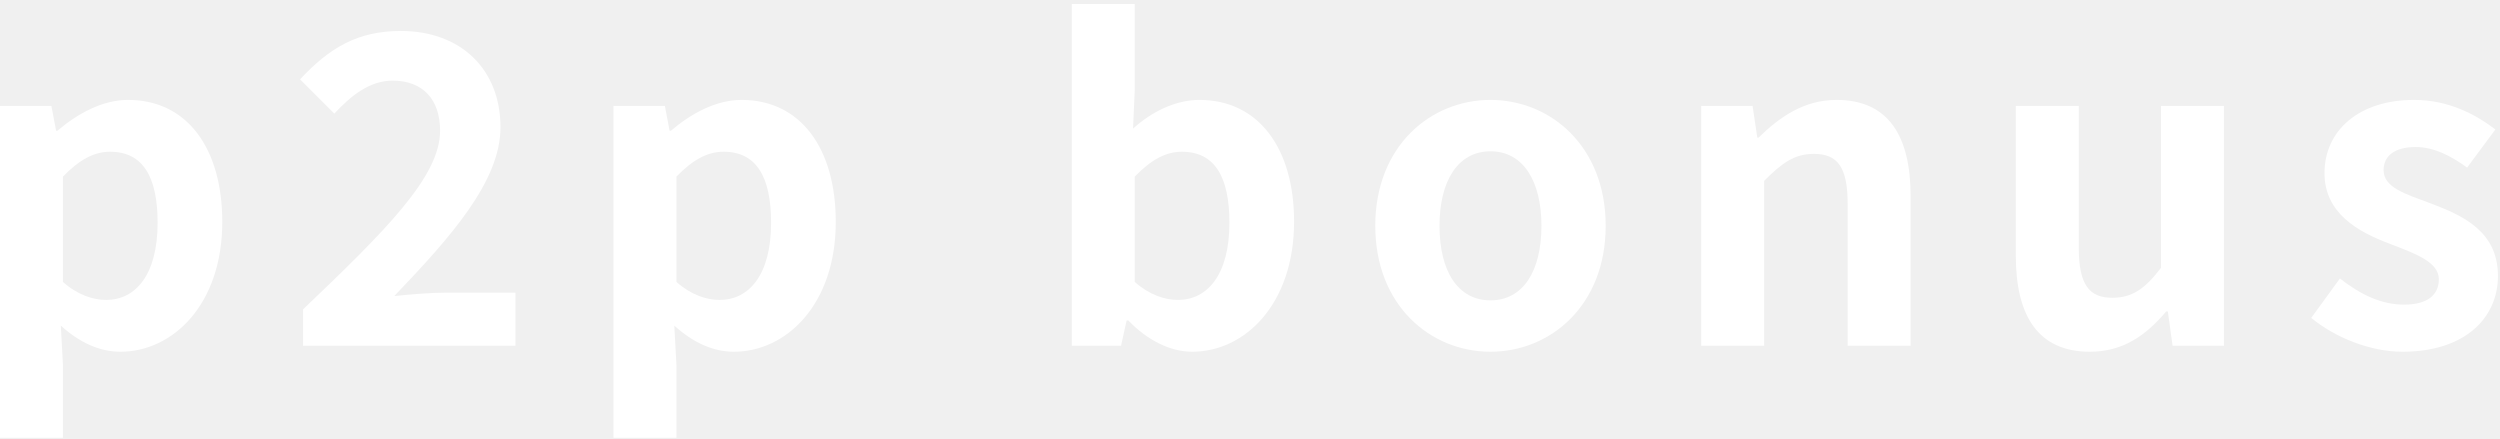
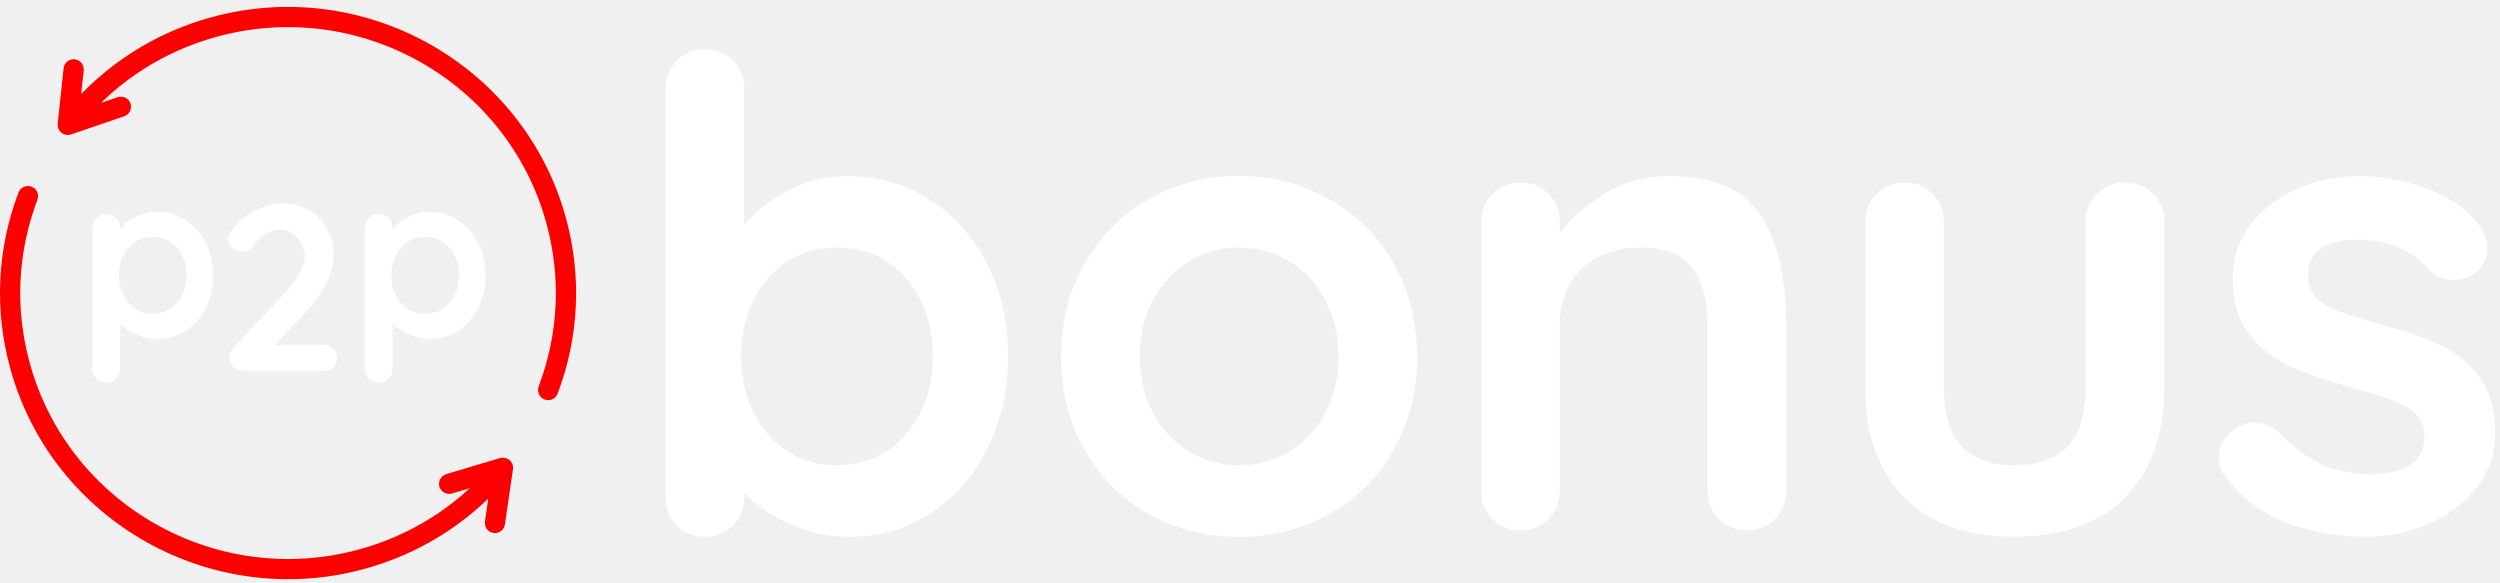
- <svg xmlns="http://www.w3.org/2000/svg" width="251" height="44" viewBox="0 0 251 44" fill="none">
-   <path d="M241.205 35.315C237.98 35.315 234.454 33.896 232.046 31.918L234.927 27.962C237.077 29.639 239.141 30.585 241.377 30.585C243.785 30.585 244.86 29.553 244.86 28.048C244.86 26.242 242.366 25.425 239.829 24.436C236.776 23.275 233.379 21.426 233.379 17.384C233.379 13.084 236.862 10.031 242.366 10.031C245.849 10.031 248.558 11.493 250.536 12.998L247.698 16.825C245.978 15.578 244.301 14.761 242.538 14.761C240.345 14.761 239.313 15.707 239.313 17.083C239.313 18.846 241.549 19.491 244.086 20.437C247.268 21.641 250.794 23.232 250.794 27.704C250.794 31.918 247.483 35.315 241.205 35.315Z" fill="white" />
-   <path d="M209.827 35.315C204.624 35.315 202.388 31.703 202.388 25.683V10.633H208.709V24.866C208.709 28.564 209.741 29.897 212.063 29.897C214.041 29.897 215.331 29.037 216.965 26.887V10.633H223.286V34.713H218.126L217.653 31.273H217.481C215.417 33.724 213.095 35.315 209.827 35.315Z" fill="white" />
-   <path d="M170.799 34.713V10.633H175.959L176.432 13.815H176.561C178.668 11.751 181.119 10.031 184.387 10.031C189.59 10.031 191.826 13.643 191.826 19.706V34.713H185.505V20.48C185.505 16.739 184.473 15.449 182.108 15.449C180.13 15.449 178.883 16.395 177.12 18.158V34.713H170.799Z" fill="white" />
-   <path d="M149.644 35.315C143.624 35.315 138.077 30.671 138.077 22.673C138.077 14.675 143.624 10.031 149.644 10.031C155.664 10.031 161.211 14.675 161.211 22.673C161.211 30.671 155.664 35.315 149.644 35.315ZM149.644 30.155C152.912 30.155 154.761 27.231 154.761 22.673C154.761 18.158 152.912 15.191 149.644 15.191C146.376 15.191 144.527 18.158 144.527 22.673C144.527 27.231 146.376 30.155 149.644 30.155Z" fill="white" />
-   <path d="M119.692 35.315C117.542 35.315 115.22 34.197 113.285 32.176H113.113L112.554 34.713H107.609V0.399H113.93V9.042L113.758 12.912C115.65 11.192 118.058 10.031 120.423 10.031C126.357 10.031 129.926 14.89 129.926 22.243C129.926 30.542 124.981 35.315 119.692 35.315ZM118.273 30.112C121.197 30.112 123.433 27.618 123.433 22.372C123.433 17.771 121.971 15.234 118.66 15.234C117.026 15.234 115.564 16.051 113.93 17.728V28.306C115.435 29.639 116.983 30.112 118.273 30.112Z" fill="white" />
-   <path d="M61.594 43.958V10.633H66.754L67.227 13.127H67.356C69.377 11.407 71.871 10.031 74.451 10.031C80.385 10.031 83.911 14.89 83.911 22.286C83.911 30.542 78.966 35.315 73.677 35.315C71.57 35.315 69.549 34.369 67.7 32.692L67.915 36.648V43.958H61.594ZM72.258 30.112C75.182 30.112 77.418 27.618 77.418 22.372C77.418 17.771 75.956 15.234 72.645 15.234C71.011 15.234 69.549 16.051 67.915 17.728V28.306C69.42 29.639 70.968 30.112 72.258 30.112Z" fill="white" />
-   <path d="M30.425 34.713V31.058C38.724 23.146 44.185 17.728 44.185 13.127C44.185 9.988 42.465 8.096 39.412 8.096C37.09 8.096 35.198 9.644 33.564 11.407L30.124 7.967C33.048 4.828 35.886 3.108 40.229 3.108C46.249 3.108 50.248 6.935 50.248 12.783C50.248 18.201 45.26 23.791 39.584 29.725C41.175 29.553 43.282 29.381 44.787 29.381H51.753V34.713H30.425Z" fill="white" />
-   <path d="M0 43.958V10.633H5.16L5.633 13.127H5.762C7.783 11.407 10.277 10.031 12.857 10.031C18.791 10.031 22.317 14.89 22.317 22.286C22.317 30.542 17.372 35.315 12.083 35.315C9.976 35.315 7.955 34.369 6.106 32.692L6.321 36.648V43.958H0ZM10.664 30.112C13.588 30.112 15.824 27.618 15.824 22.372C15.824 17.771 14.362 15.234 11.051 15.234C9.417 15.234 7.955 16.051 6.321 17.728V28.306C7.826 29.639 9.374 30.112 10.664 30.112Z" fill="white" />
+ <svg xmlns="http://www.w3.org/2000/svg" width="266" height="62" viewBox="0 0 266 62" fill="none">
+   <g clip-path="url(#clip0_92_1541)">
+     <path d="M98.825 21.185C101.424 22.821 103.478 25.094 104.984 27.998C106.491 30.901 107.246 34.2 107.246 37.889C107.246 41.578 106.503 44.884 105.019 47.814C103.535 50.74 101.504 53.025 98.927 54.66C96.35 56.296 93.507 57.116 90.399 57.116C88.171 57.116 86.072 56.668 84.098 55.769C82.125 54.869 80.489 53.776 79.191 52.482V52.896C79.191 54.095 78.796 55.097 78.007 55.905C77.217 56.71 76.219 57.116 75.012 57.116C73.805 57.116 72.807 56.725 72.018 55.94C71.228 55.158 70.834 54.141 70.834 52.896V9.465C70.834 8.266 71.228 7.264 72.018 6.455C72.807 5.651 73.805 5.245 75.012 5.245C76.219 5.245 77.217 5.651 78.007 6.455C78.796 7.264 79.191 8.266 79.191 9.465V23.918C80.303 22.536 81.859 21.326 83.856 20.286C85.852 19.25 87.939 18.73 90.122 18.73C93.325 18.73 96.225 19.549 98.825 21.185ZM96.388 46.185C98.289 43.973 99.242 41.206 99.242 37.889C99.242 34.572 98.301 31.816 96.422 29.626C94.543 27.436 92.095 26.339 89.078 26.339C86.061 26.339 83.601 27.436 81.7 29.626C79.794 31.816 78.846 34.572 78.846 37.889C78.846 41.206 79.794 43.973 81.7 46.185C83.601 48.398 86.061 49.506 89.078 49.506C92.095 49.506 94.483 48.398 96.388 46.185Z" fill="white" />
+     <path d="M148.275 47.882C146.605 50.812 144.316 53.082 141.416 54.695C138.517 56.308 135.325 57.116 131.844 57.116C128.364 57.116 125.115 56.312 122.238 54.695C119.361 53.082 117.088 50.812 115.414 47.882C113.744 44.956 112.909 41.646 112.909 37.957C112.909 34.268 113.744 30.962 115.414 28.032C117.084 25.106 119.358 22.821 122.238 21.185C125.115 19.549 128.318 18.73 131.844 18.73C135.37 18.73 138.517 19.549 141.416 21.185C144.316 22.821 146.601 25.106 148.275 28.032C149.945 30.958 150.78 34.268 150.78 37.957C150.78 41.646 149.945 44.952 148.275 47.882ZM140.999 31.903C140.046 30.131 138.771 28.757 137.169 27.789C135.568 26.821 133.791 26.335 131.844 26.335C129.897 26.335 128.121 26.817 126.519 27.789C124.918 28.757 123.643 30.131 122.69 31.903C121.737 33.68 121.263 35.695 121.263 37.953C121.263 40.212 121.737 42.219 122.69 43.969C123.639 45.722 124.918 47.081 126.519 48.049C128.121 49.017 129.897 49.503 131.844 49.503C133.791 49.503 135.568 49.021 137.169 48.049C138.771 47.081 140.046 45.722 140.999 43.969C141.948 42.215 142.426 40.212 142.426 37.953C142.426 35.695 141.948 33.676 140.999 31.903Z" fill="white" />
+     <path d="M187.333 22.916C189.143 25.706 190.047 29.565 190.047 34.499V52.205C190.047 53.404 189.652 54.406 188.862 55.215C188.073 56.023 187.075 56.425 185.868 56.425C184.661 56.425 183.663 56.023 182.873 55.215C182.084 54.41 181.689 53.404 181.689 52.205V34.499C181.689 31.964 181.154 29.971 180.088 28.518C179.021 27.064 177.188 26.339 174.588 26.339C171.988 26.339 169.783 27.114 168.254 28.654C166.724 30.199 165.957 32.146 165.957 34.499V52.205C165.957 53.404 165.563 54.406 164.773 55.215C163.984 56.023 162.986 56.425 161.779 56.425C160.572 56.425 159.573 56.023 158.784 55.215C157.995 54.41 157.6 53.404 157.6 52.205V23.641C157.6 22.441 157.995 21.439 158.784 20.631C159.573 19.826 160.572 19.42 161.779 19.42C162.986 19.42 163.984 19.826 164.773 20.631C165.563 21.439 165.957 22.441 165.957 23.641V24.817C167.21 23.159 168.846 21.728 170.865 20.529C172.884 19.329 175.1 18.73 177.514 18.73C182.247 18.73 185.519 20.126 187.329 22.912L187.333 22.916Z" fill="white" />
+     <path d="M229.09 20.631C229.879 21.439 230.274 22.441 230.274 23.641V41.206C230.274 46.185 228.893 50.083 226.129 52.892C223.37 55.704 219.434 57.108 214.33 57.108C209.225 57.108 205.304 55.704 202.564 52.892C199.824 50.08 198.457 46.182 198.457 41.206V23.641C198.457 22.441 198.852 21.439 199.641 20.631C200.431 19.826 201.429 19.42 202.636 19.42C203.843 19.42 204.841 19.826 205.631 20.631C206.42 21.439 206.815 22.441 206.815 23.641V41.206C206.815 44.018 207.441 46.106 208.693 47.464C209.946 48.823 211.825 49.503 214.333 49.503C216.842 49.503 218.789 48.823 220.042 47.464C221.294 46.106 221.92 44.018 221.92 41.206V23.641C221.92 22.441 222.315 21.439 223.105 20.631C223.894 19.826 224.888 19.42 226.099 19.42C227.31 19.42 228.304 19.826 229.094 20.631H229.09Z" fill="white" />
+     <path d="M236.104 48.607C236.104 47.407 236.707 46.394 237.914 45.563C238.563 45.149 239.235 44.941 239.933 44.941C240.909 44.941 241.835 45.381 242.719 46.254C244.112 47.685 245.562 48.743 247.069 49.434C248.575 50.125 250.397 50.47 252.534 50.47C256.155 50.334 257.965 48.971 257.965 46.39C257.965 45.054 257.35 44.037 256.121 43.346C254.891 42.656 252.978 41.965 250.378 41.27C247.687 40.534 245.494 39.794 243.801 39.058C242.104 38.321 240.643 37.202 239.413 35.703C238.184 34.203 237.569 32.188 237.569 29.653C237.569 27.44 238.206 25.516 239.482 23.88C240.757 22.244 242.427 20.976 244.495 20.077C246.56 19.177 248.754 18.73 251.073 18.73C253.392 18.73 255.806 19.17 258.174 20.043C260.542 20.919 262.394 22.21 263.742 23.914C264.345 24.65 264.645 25.482 264.645 26.404C264.645 27.466 264.205 28.34 263.324 29.03C262.675 29.539 261.931 29.789 261.096 29.789C260.075 29.789 259.24 29.467 258.591 28.822C257.756 27.808 256.679 27 255.354 26.4C254.029 25.8 252.534 25.5 250.864 25.5C247.338 25.5 245.573 26.768 245.573 29.303C245.573 30.317 245.9 31.137 246.549 31.759C247.198 32.382 248.021 32.867 249.019 33.213C250.018 33.558 251.422 33.987 253.232 34.492C255.737 35.183 257.829 35.9 259.499 36.636C261.169 37.373 262.584 38.504 263.746 40.026C264.903 41.547 265.484 43.551 265.484 46.041C265.484 48.299 264.812 50.273 263.465 51.954C262.117 53.639 260.39 54.919 258.28 55.791C256.17 56.664 253.999 57.105 251.771 57.105C248.708 57.105 245.854 56.596 243.209 55.583C240.563 54.569 238.404 52.934 236.734 50.672C236.316 50.117 236.108 49.427 236.108 48.596L236.104 48.607Z" fill="white" />
+     <path d="M19.706 23.402C20.62 23.979 21.345 24.779 21.877 25.804C22.408 26.829 22.674 27.99 22.674 29.292C22.674 30.594 22.412 31.759 21.888 32.791C21.364 33.824 20.647 34.628 19.74 35.205C18.833 35.782 17.831 36.071 16.734 36.071C15.948 36.071 15.208 35.911 14.514 35.596C13.819 35.278 13.242 34.894 12.783 34.439V39.217C12.783 39.638 12.642 39.995 12.365 40.28C12.088 40.564 11.735 40.705 11.31 40.705C10.885 40.705 10.532 40.568 10.255 40.291C9.978 40.014 9.838 39.657 9.838 39.217V24.267C9.838 23.846 9.978 23.489 10.255 23.204C10.532 22.92 10.885 22.779 11.31 22.779C11.735 22.779 12.088 22.924 12.365 23.204C12.642 23.489 12.783 23.842 12.783 24.267V24.366C13.174 23.88 13.724 23.451 14.426 23.087C15.128 22.722 15.865 22.536 16.635 22.536C17.766 22.536 18.787 22.825 19.706 23.402ZM18.844 32.218C19.516 31.436 19.85 30.461 19.85 29.292C19.85 28.123 19.52 27.151 18.855 26.377C18.191 25.607 17.33 25.22 16.267 25.22C15.204 25.22 14.335 25.607 13.663 26.377C12.992 27.151 12.658 28.119 12.658 29.292C12.658 30.465 12.992 31.436 13.663 32.218C14.335 33 15.2 33.387 16.267 33.387C17.334 33.387 18.172 32.996 18.844 32.218Z" fill="white" />
+     <path d="M35.453 37.107C35.722 37.376 35.855 37.71 35.855 38.109C35.855 38.507 35.718 38.815 35.453 39.073C35.183 39.331 34.845 39.46 34.443 39.46H25.858C25.421 39.46 25.076 39.327 24.822 39.058C24.567 38.792 24.442 38.447 24.442 38.029C24.442 37.612 24.594 37.243 24.898 36.925L30.401 31.08C31.023 30.412 31.517 29.736 31.877 29.061C32.238 28.385 32.42 27.759 32.42 27.193C32.42 26.442 32.151 25.789 31.612 25.235C31.073 24.684 30.45 24.407 29.744 24.407C29.255 24.407 28.765 24.571 28.268 24.897C27.771 25.224 27.323 25.652 26.917 26.188C26.613 26.59 26.226 26.791 25.755 26.791C25.383 26.791 25.046 26.651 24.734 26.366C24.423 26.081 24.268 25.762 24.268 25.413C24.268 25.163 24.351 24.908 24.522 24.647C24.689 24.389 24.943 24.092 25.281 23.755C25.922 23.121 26.663 22.608 27.501 22.225C28.344 21.842 29.152 21.648 29.927 21.648C31.039 21.648 32.014 21.884 32.856 22.35C33.699 22.817 34.348 23.462 34.8 24.282C35.255 25.102 35.483 26.032 35.483 27.068C35.483 28.104 35.21 29.137 34.663 30.218C34.117 31.296 33.38 32.328 32.454 33.315L29.247 36.701H34.451C34.853 36.701 35.191 36.834 35.46 37.103L35.453 37.107Z" fill="white" />
+     <path d="M48.691 23.402C49.606 23.979 50.331 24.779 50.862 25.804C51.393 26.829 51.659 27.99 51.659 29.292C51.659 30.594 51.397 31.759 50.873 32.791C50.35 33.824 49.632 34.628 48.725 35.205C47.818 35.782 46.812 36.071 45.719 36.071C44.934 36.071 44.194 35.911 43.499 35.596C42.804 35.278 42.227 34.894 41.768 34.439V39.217C41.768 39.638 41.628 39.995 41.351 40.28C41.074 40.564 40.721 40.705 40.296 40.705C39.87 40.705 39.518 40.568 39.24 40.291C38.963 40.014 38.823 39.657 38.823 39.217V24.267C38.823 23.846 38.963 23.489 39.24 23.204C39.518 22.92 39.87 22.779 40.296 22.779C40.721 22.779 41.074 22.924 41.351 23.204C41.628 23.489 41.768 23.842 41.768 24.267V24.366C42.159 23.88 42.709 23.451 43.412 23.087C44.114 22.722 44.85 22.536 45.62 22.536C46.752 22.536 47.773 22.825 48.691 23.402ZM47.83 32.218C48.501 31.436 48.835 30.461 48.835 29.292C48.835 28.123 48.505 27.151 47.841 26.377C47.177 25.607 46.315 25.22 45.252 25.22C44.19 25.22 43.321 25.607 42.649 26.377C41.977 27.151 41.643 28.119 41.643 29.292C41.643 30.465 41.977 31.436 42.649 32.218C43.321 33 44.186 33.387 45.252 33.387C46.319 33.387 47.158 32.996 47.83 32.218Z" fill="white" />
+     <path d="M22.696 2.527C16.772 4.148 11.599 7.472 7.686 12.145L8.19 7.408C8.209 7.214 8.069 7.04 7.875 7.021C7.75 7.009 7.632 7.063 7.56 7.154C7.519 7.203 7.492 7.267 7.484 7.336L6.854 13.253C6.843 13.37 6.892 13.492 6.987 13.564C7.082 13.64 7.211 13.659 7.325 13.621L12.988 11.689C13.17 11.625 13.272 11.423 13.208 11.241C13.143 11.059 12.942 10.96 12.756 11.021L8.27 12.554C12.088 8.015 17.125 4.789 22.89 3.21C38.417 -1.041 54.528 8.046 58.806 23.47C60.457 29.421 60.172 35.611 57.986 41.38C57.918 41.563 58.009 41.768 58.195 41.836C58.267 41.862 58.343 41.866 58.415 41.847C58.521 41.817 58.612 41.741 58.654 41.631C60.893 35.721 61.185 29.376 59.493 23.284C55.101 7.484 38.599 -1.826 22.696 2.527Z" fill="#FF0000" stroke="#FF0000" stroke-width="1.442" stroke-linecap="round" stroke-linejoin="round" />
+     <path d="M53.413 49.423L47.678 51.142C47.492 51.199 47.385 51.397 47.438 51.582C47.492 51.768 47.693 51.875 47.883 51.818L52.475 50.444C48.725 54.649 43.879 57.655 38.406 59.154C22.879 63.405 6.767 54.319 2.49 38.895C0.839 32.943 1.123 26.753 3.31 20.984C3.378 20.802 3.287 20.597 3.101 20.529C2.919 20.46 2.714 20.551 2.645 20.733C0.406 26.643 0.114 32.989 1.807 39.08C6.19 54.881 22.693 64.187 38.595 59.834C44.194 58.3 49.15 55.23 52.987 50.937L52.308 55.602C52.282 55.795 52.414 55.974 52.608 56C52.733 56.019 52.851 55.97 52.927 55.883C52.968 55.833 52.999 55.773 53.01 55.704L53.868 49.818C53.883 49.7 53.841 49.578 53.746 49.499C53.652 49.419 53.526 49.392 53.413 49.427V49.423Z" fill="#FF0000" stroke="#FF0000" stroke-width="1.442" stroke-linecap="round" stroke-linejoin="round" />
+   </g>
+   <defs>
+     <clipPath id="clip0_92_1541">
+       <rect width="265.48" height="60.886" fill="white" transform="translate(0 0.735596)" />
+     </clipPath>
+   </defs>
</svg>
